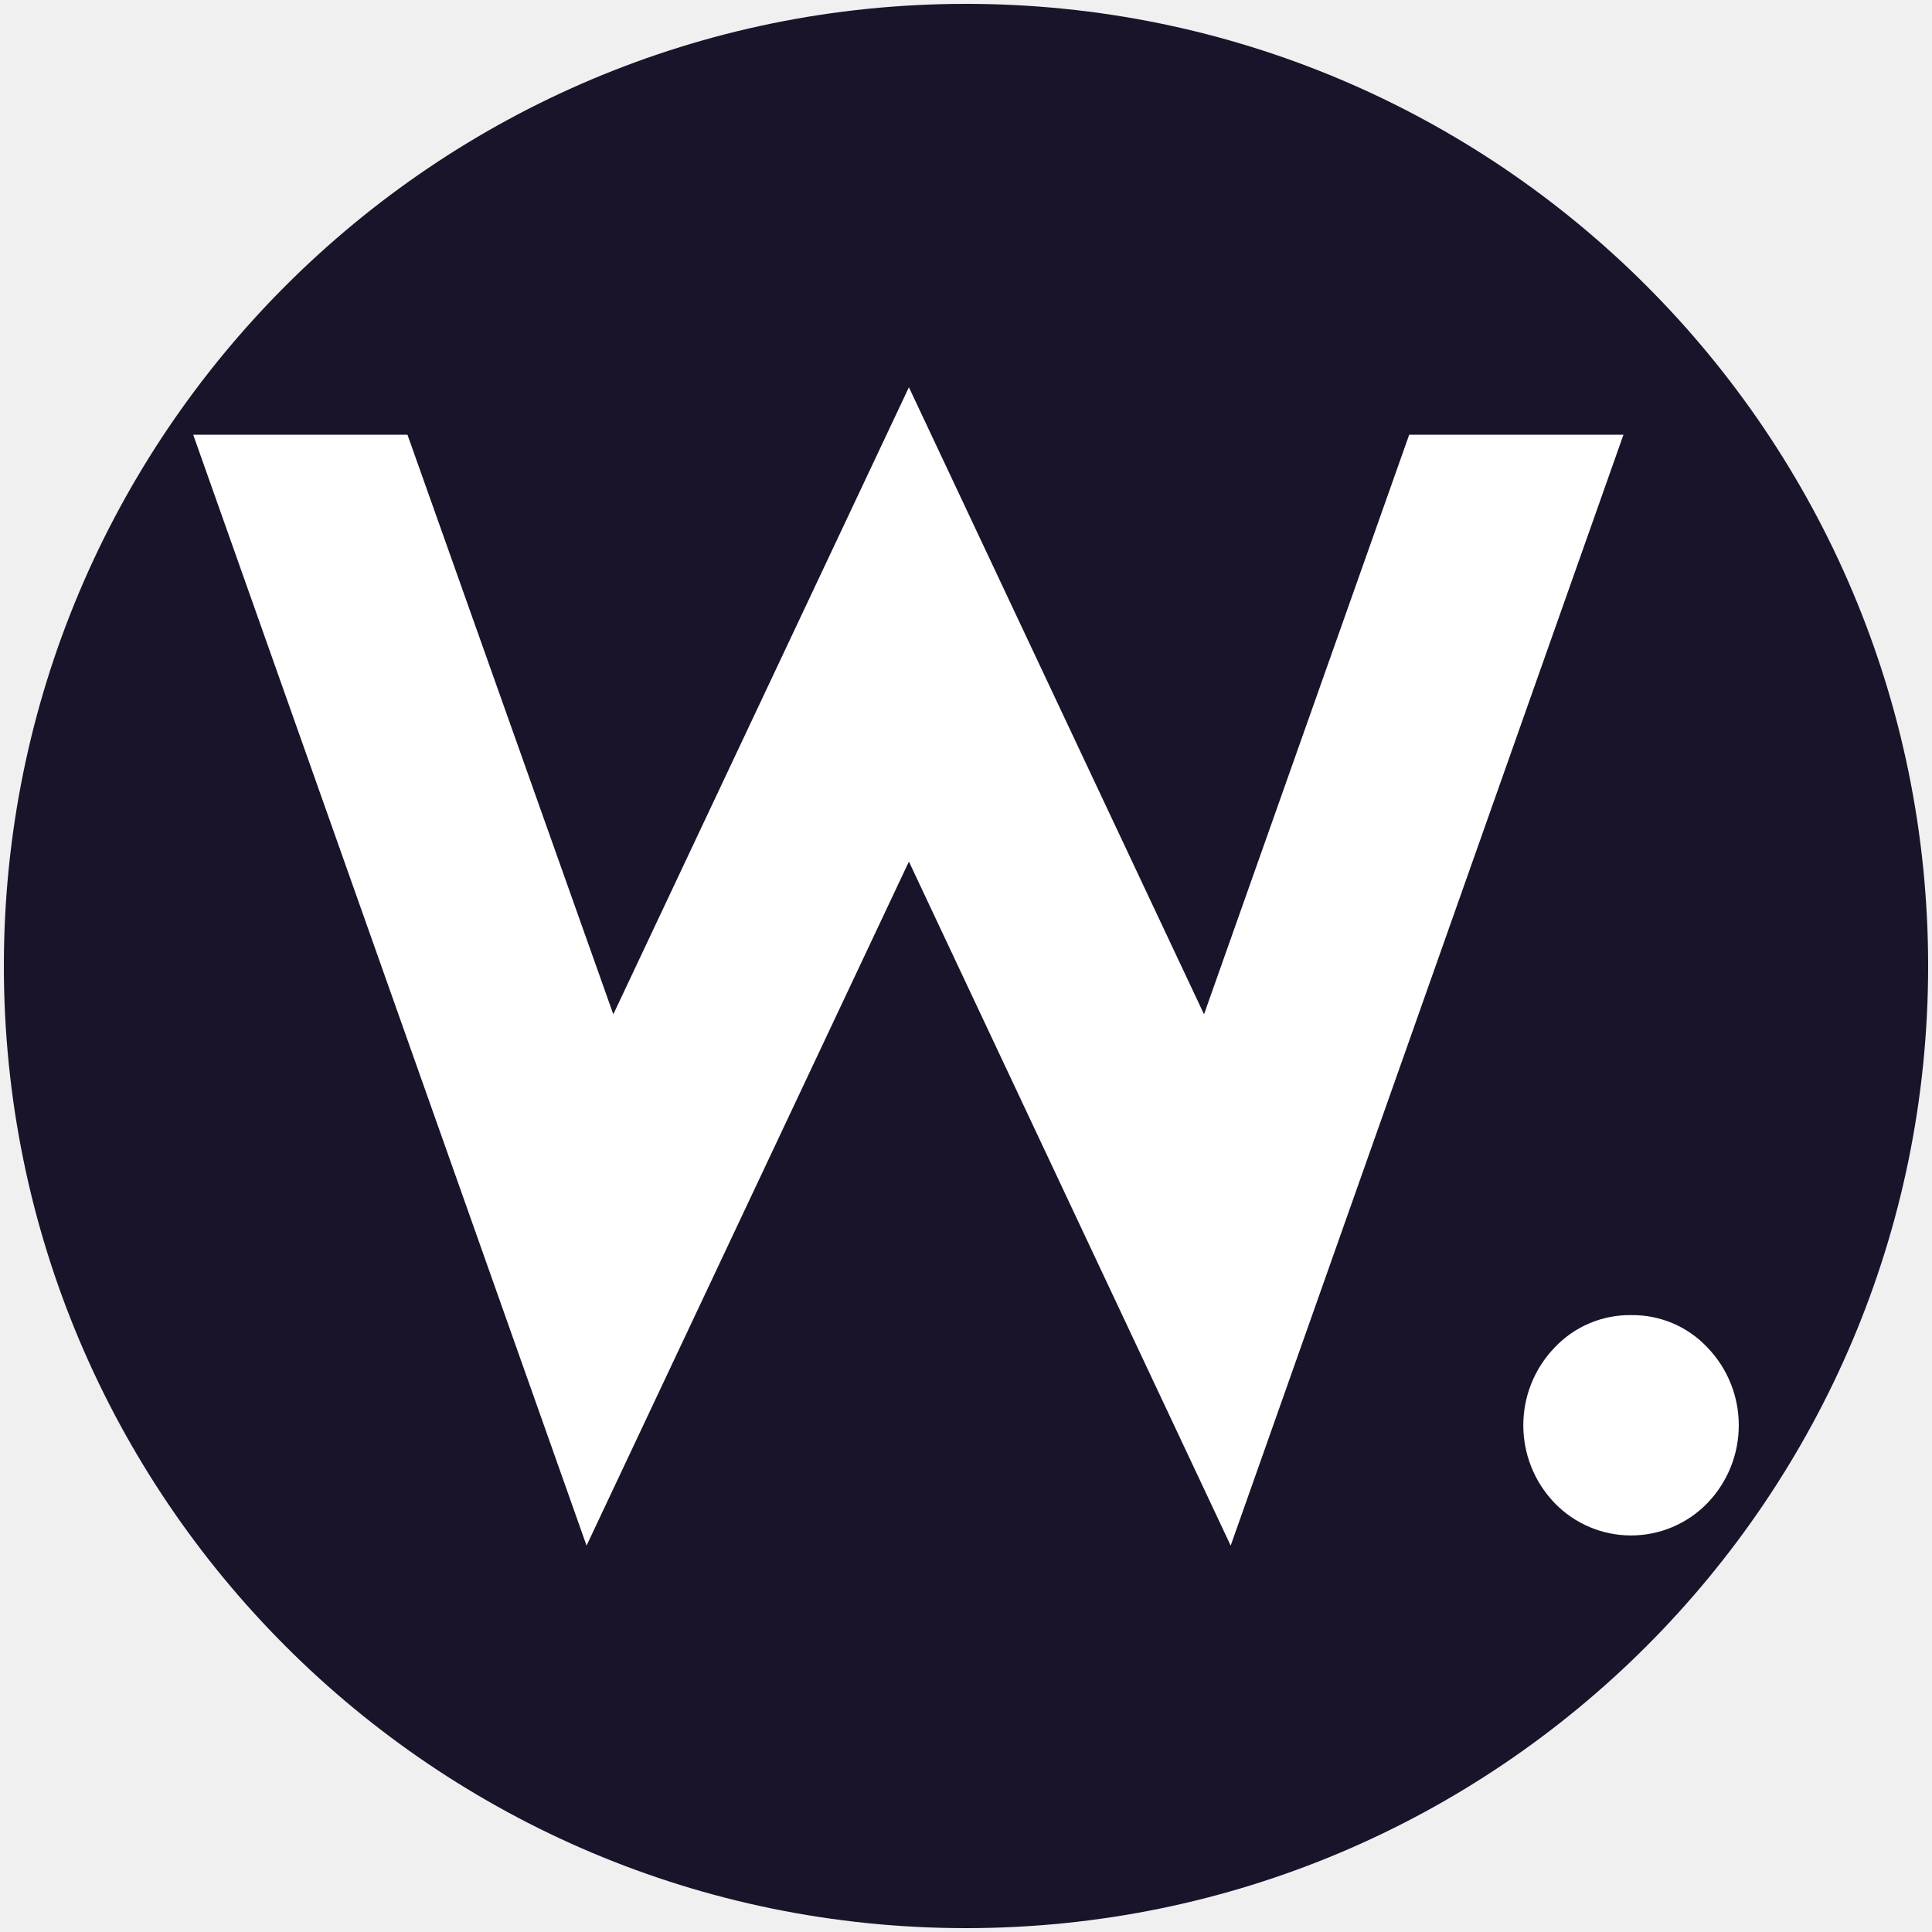
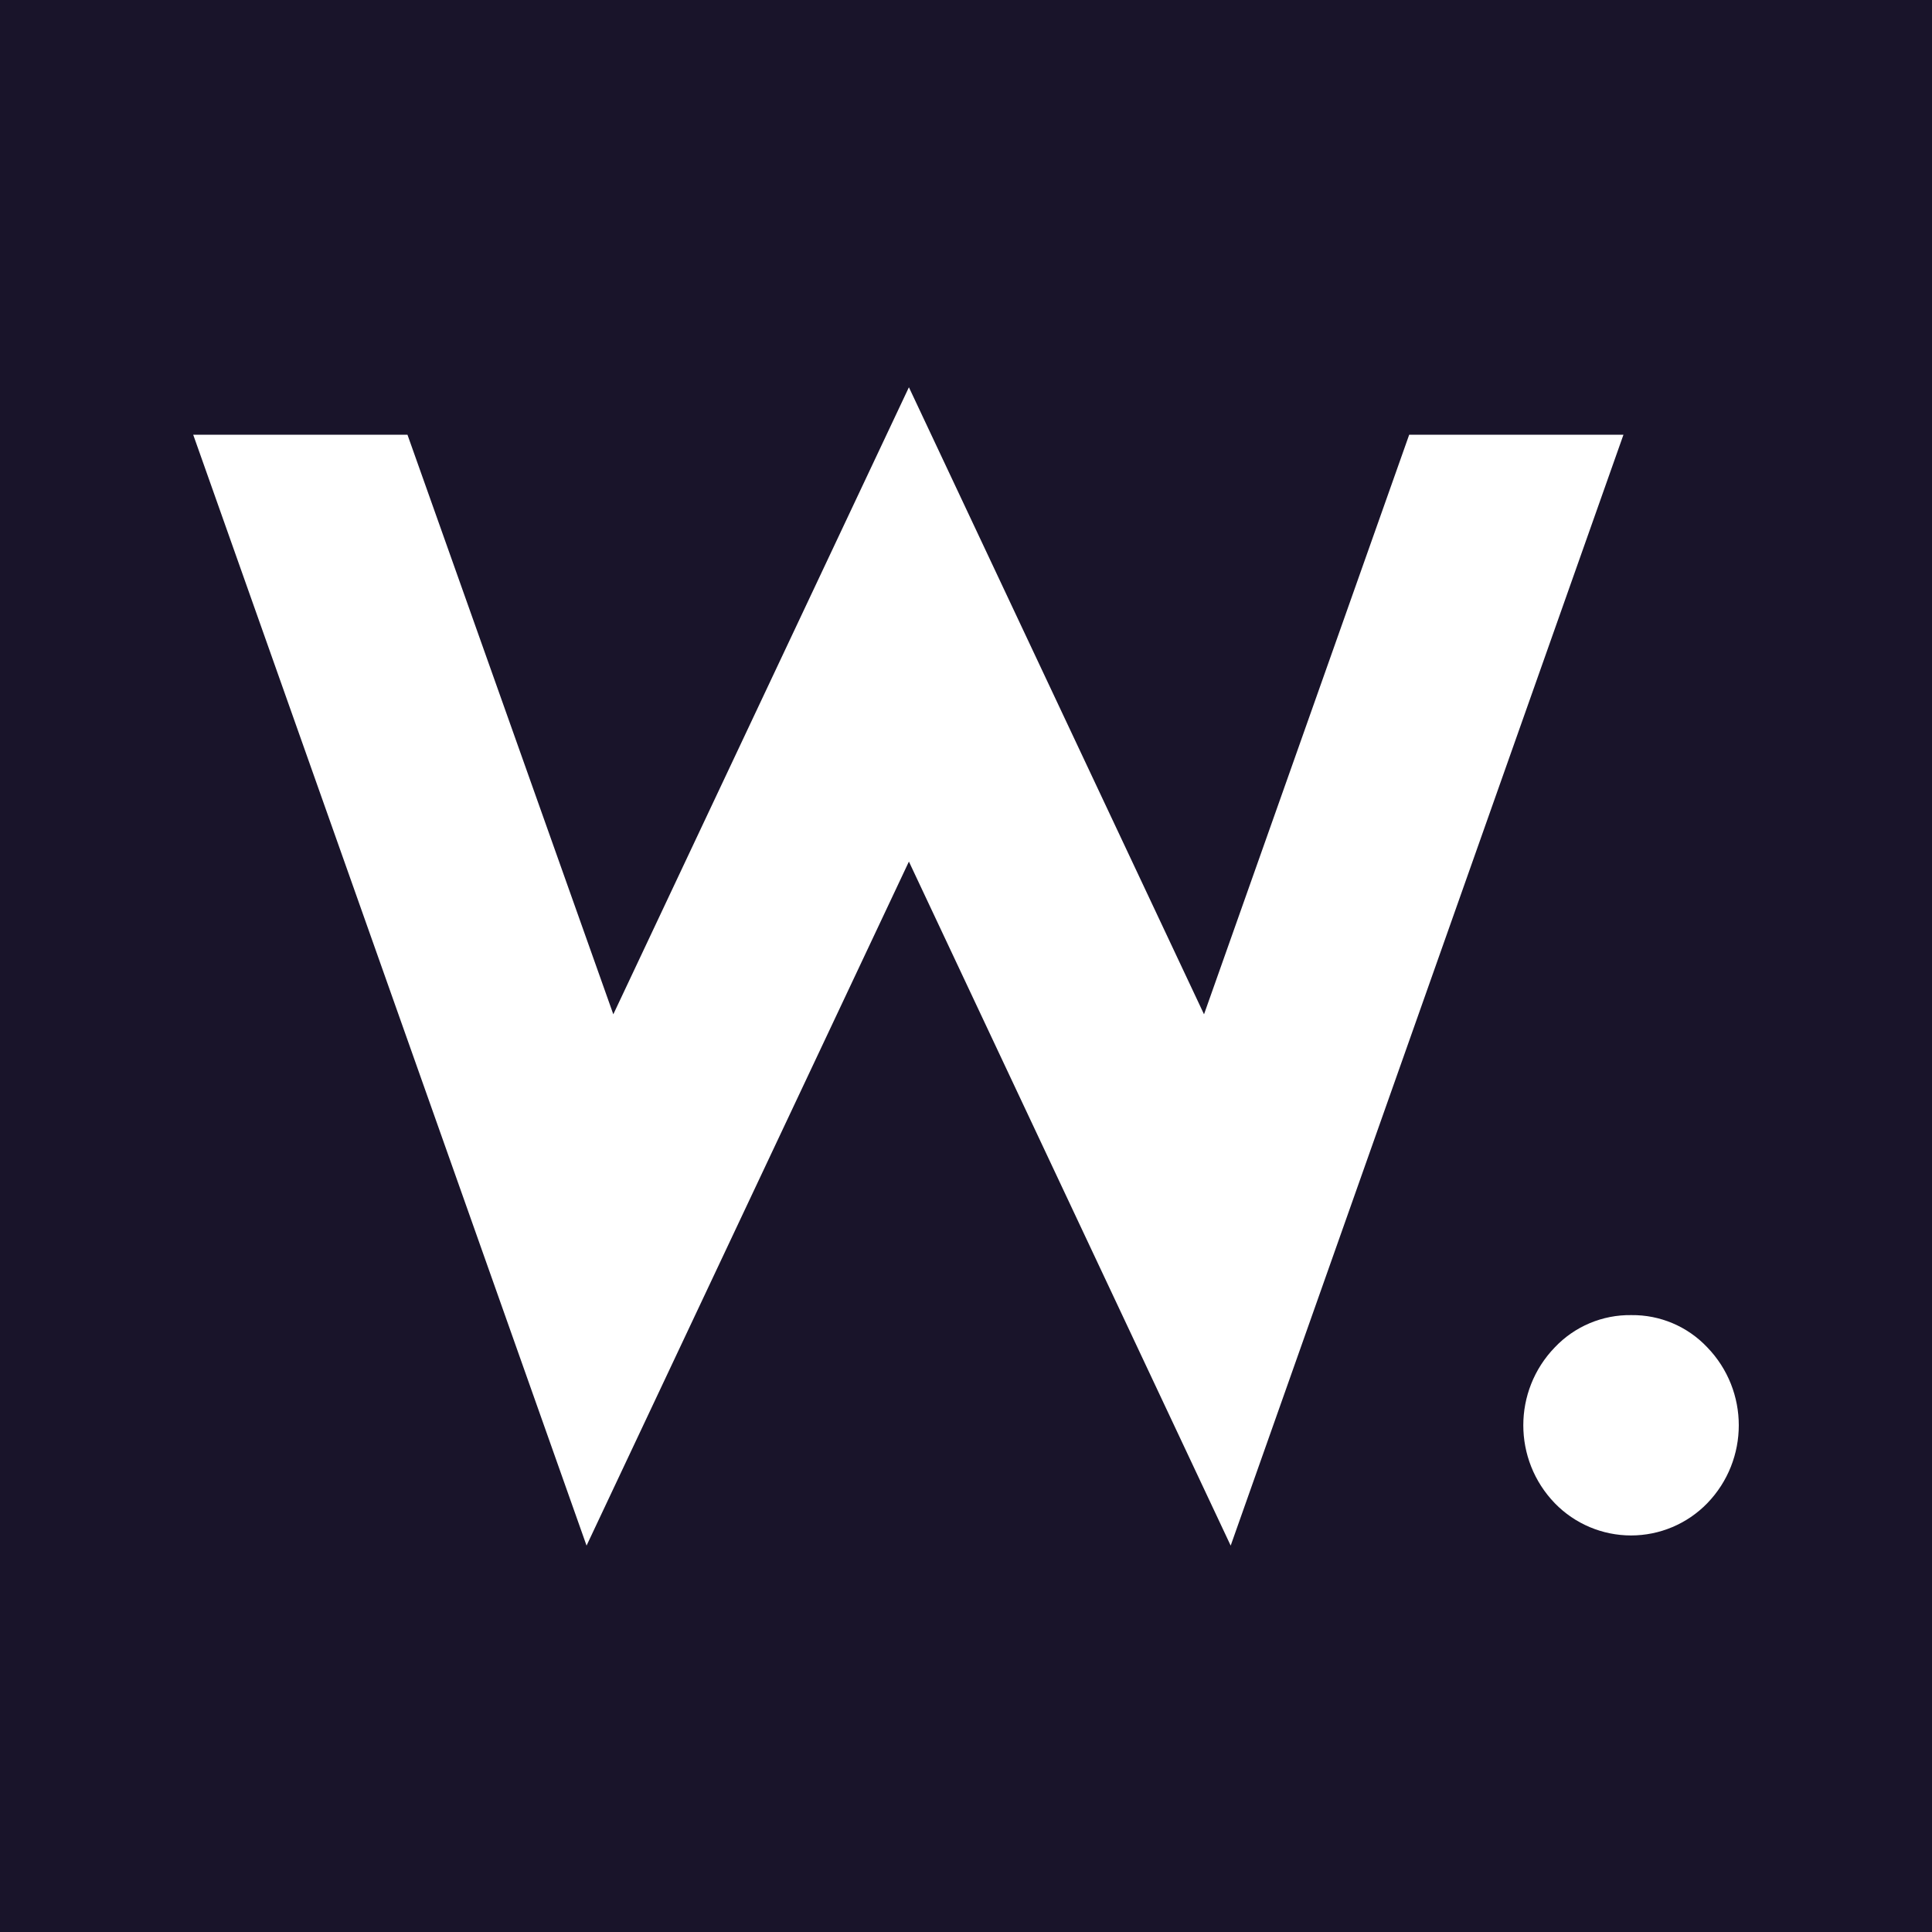
<svg xmlns="http://www.w3.org/2000/svg" viewBox="0 0 200 200">
-   <circle cx="100" cy="100" r="99.6" style="fill: #19142a" />
+   <rect x="-3.44" y="-3.04" width="206.47" height="206.47" style="fill: #19142a" />
  <g>
    <path d="M145.88,45h22.18L127.4,160,94.09,89.19,60.72,160,20,45H42.18l21.31,60,30.6-64.91L124.64,105Z" style="fill: #fff" />
    <path d="M168.88,136.14a10.62,10.62,0,0,1,7.85,3.33,11.61,11.61,0,0,1,0,16.15,11,11,0,0,1-15.77,0,11.61,11.61,0,0,1,0-16.15A10.69,10.69,0,0,1,168.88,136.14Z" style="fill: #fff" />
  </g>
</svg>
